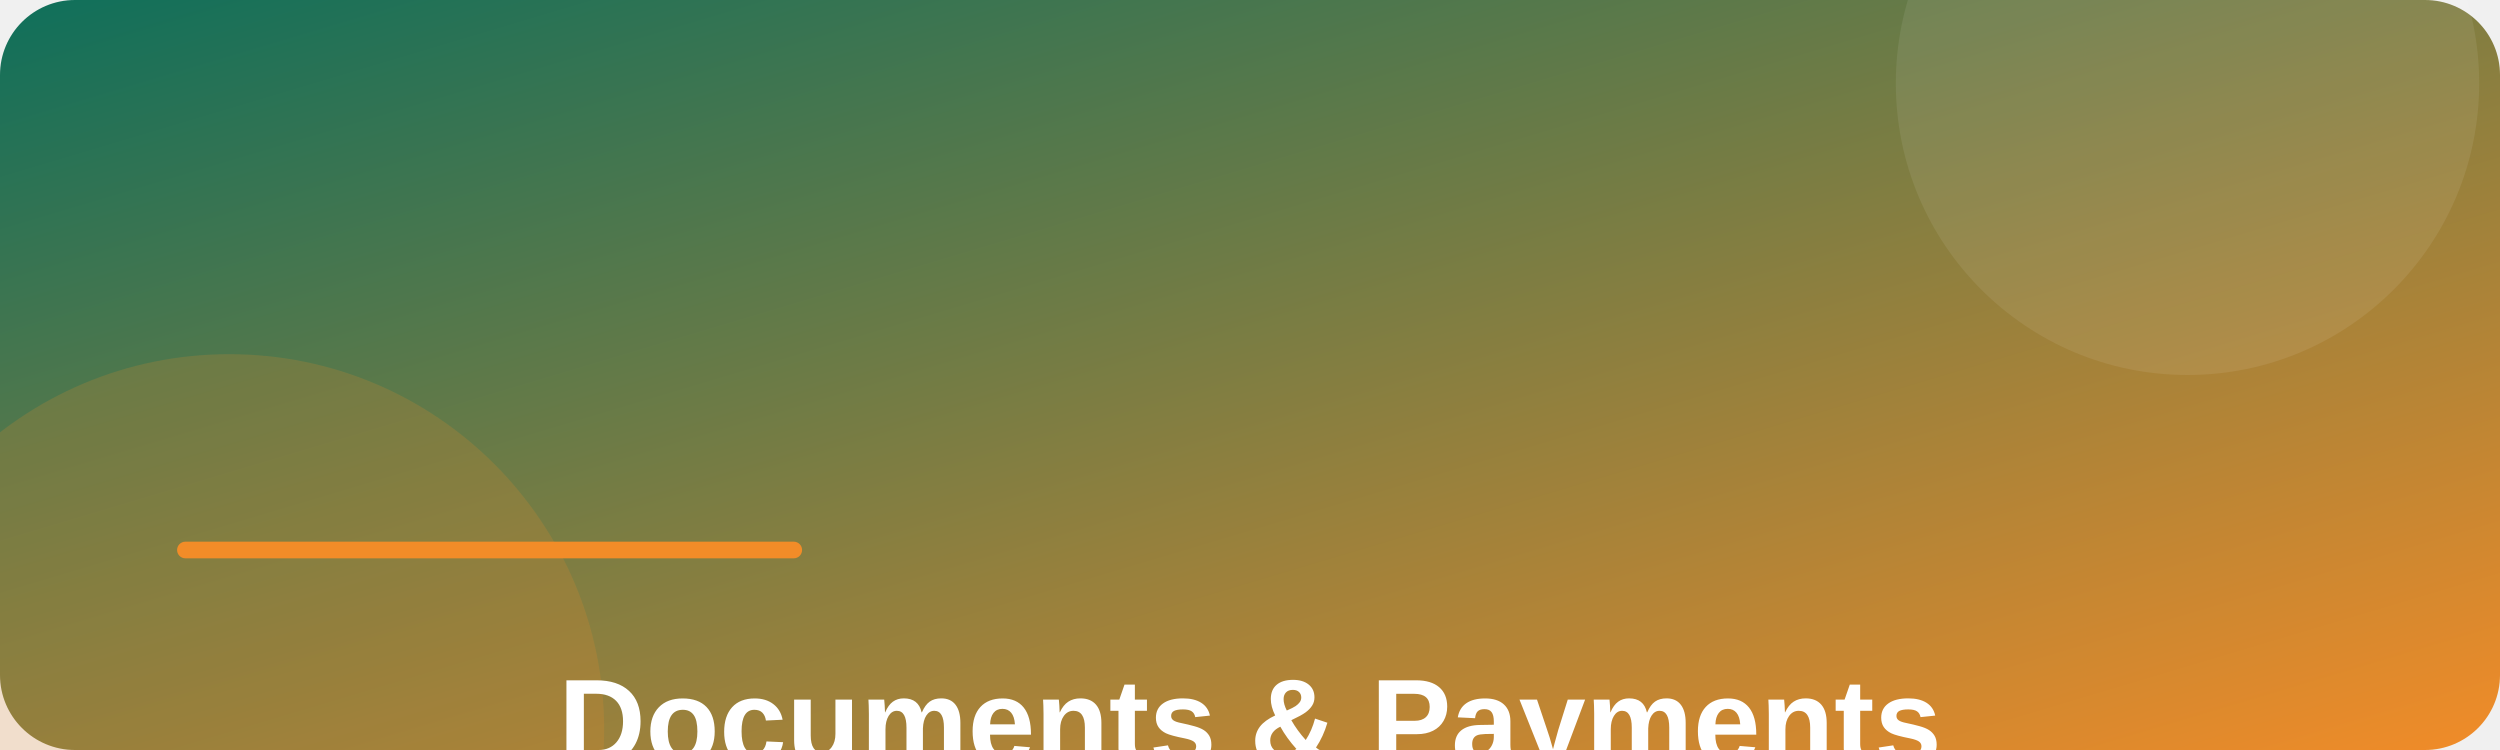
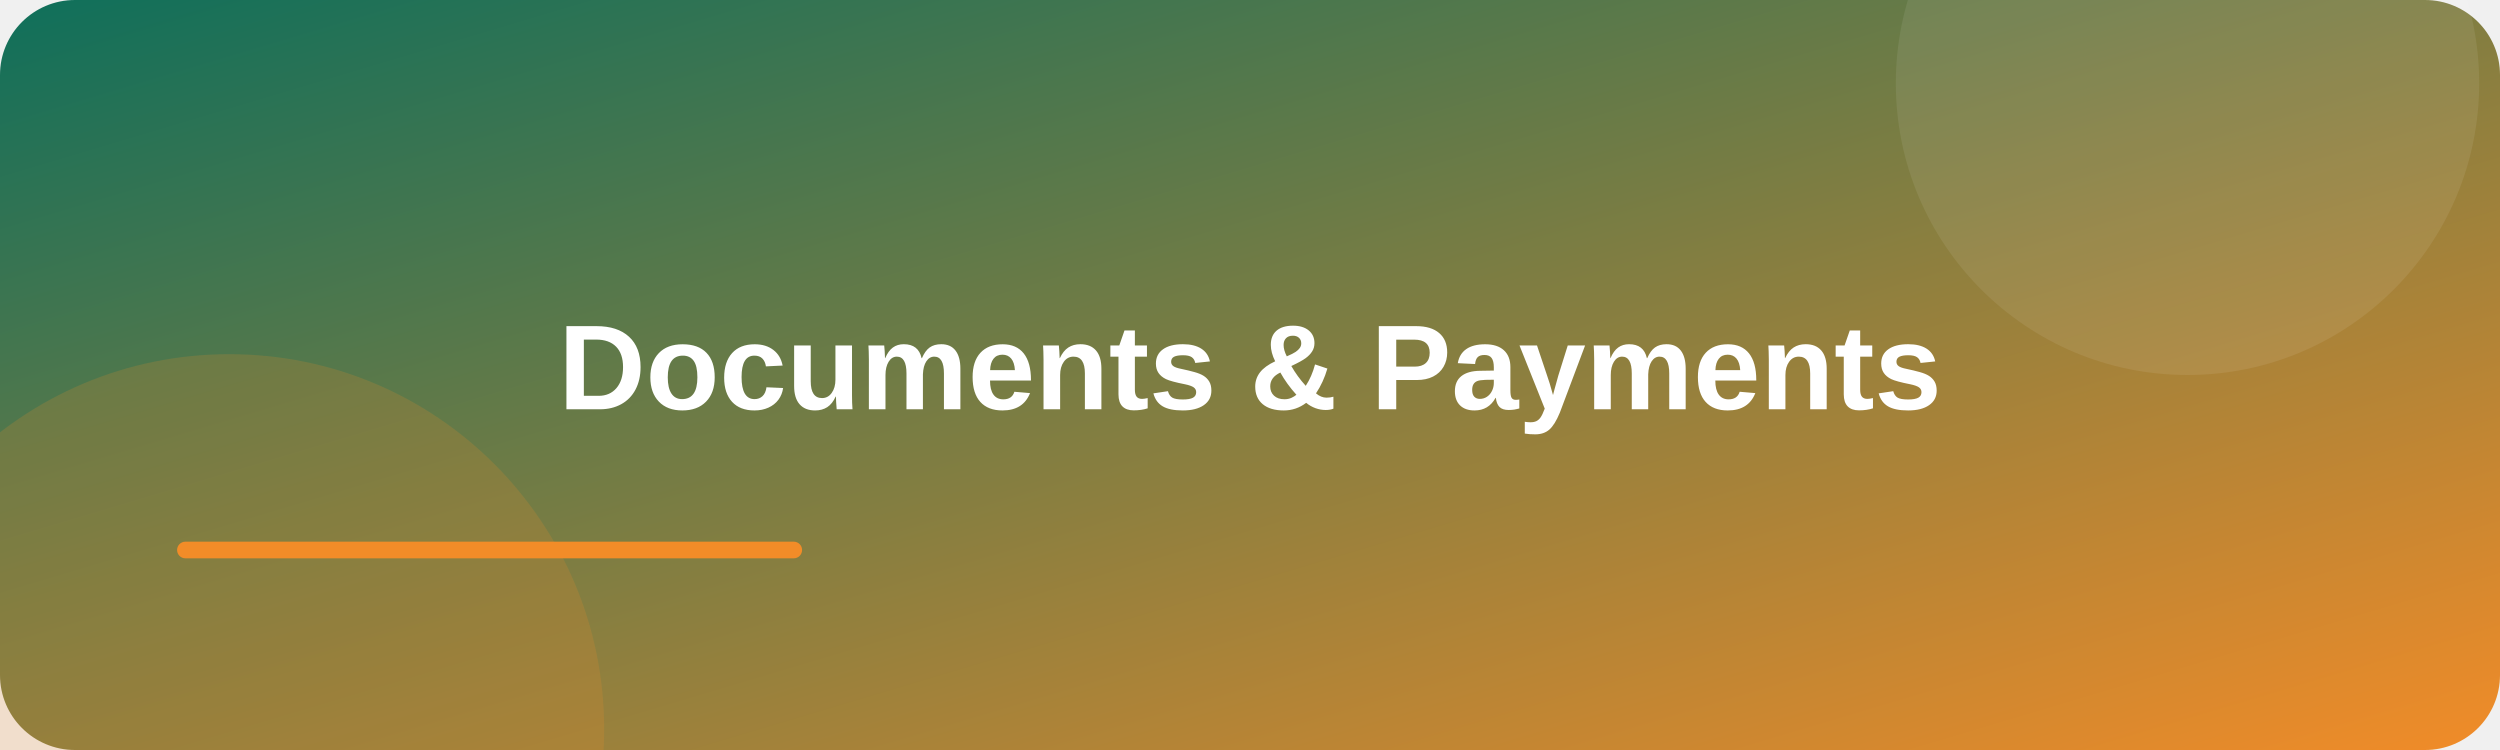
<svg xmlns="http://www.w3.org/2000/svg" width="1200" height="360" viewBox="0 0 1200 360">
  <defs>
    <linearGradient id="g" x1="0" y1="0" x2="1" y2="1">
      <stop stop-color="#0E6F5B" />
      <stop offset="1" stop-color="#F28C28" />
    </linearGradient>
  </defs>
  <rect width="1200" height="360" rx="36" fill="url(#g)" />
  <circle cx="1050" cy="40" r="140" fill="#fff" opacity=".08" />
  <circle cx="110" cy="350" r="180" fill="#F28C28" opacity=".18" />
  <rect x="85" y="260" width="300" height="8" rx="4" fill="#F28C28" />
-   <text x="600" y="350" text-anchor="middle" dominant-baseline="middle" font-family="Arial,sans-serif" font-size="58" fill="#fff" font-weight="800">Documents &amp; Payments</text>
+   <text x="600" y="180" text-anchor="middle" dominant-baseline="middle" font-family="Arial,sans-serif" font-size="58" fill="#fff" font-weight="800">Documents &amp; Payments</text>
</svg>
